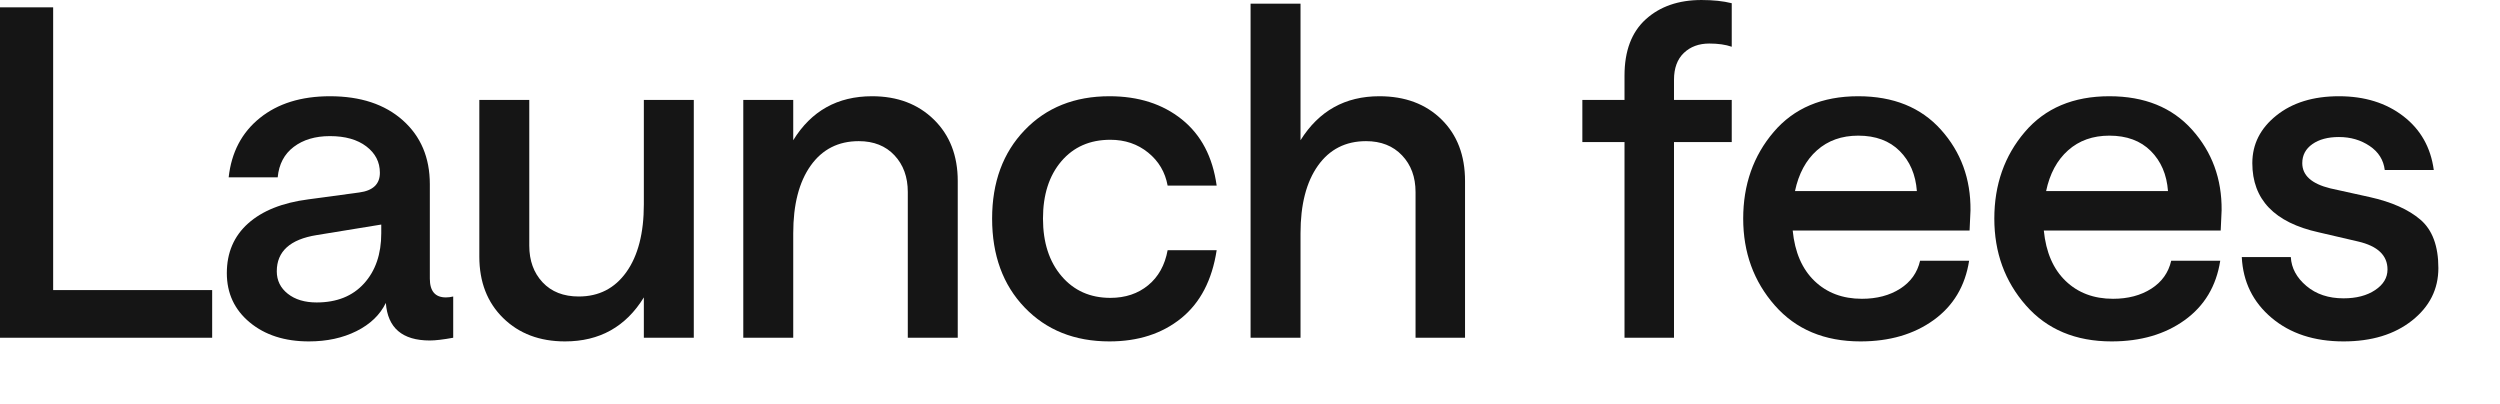
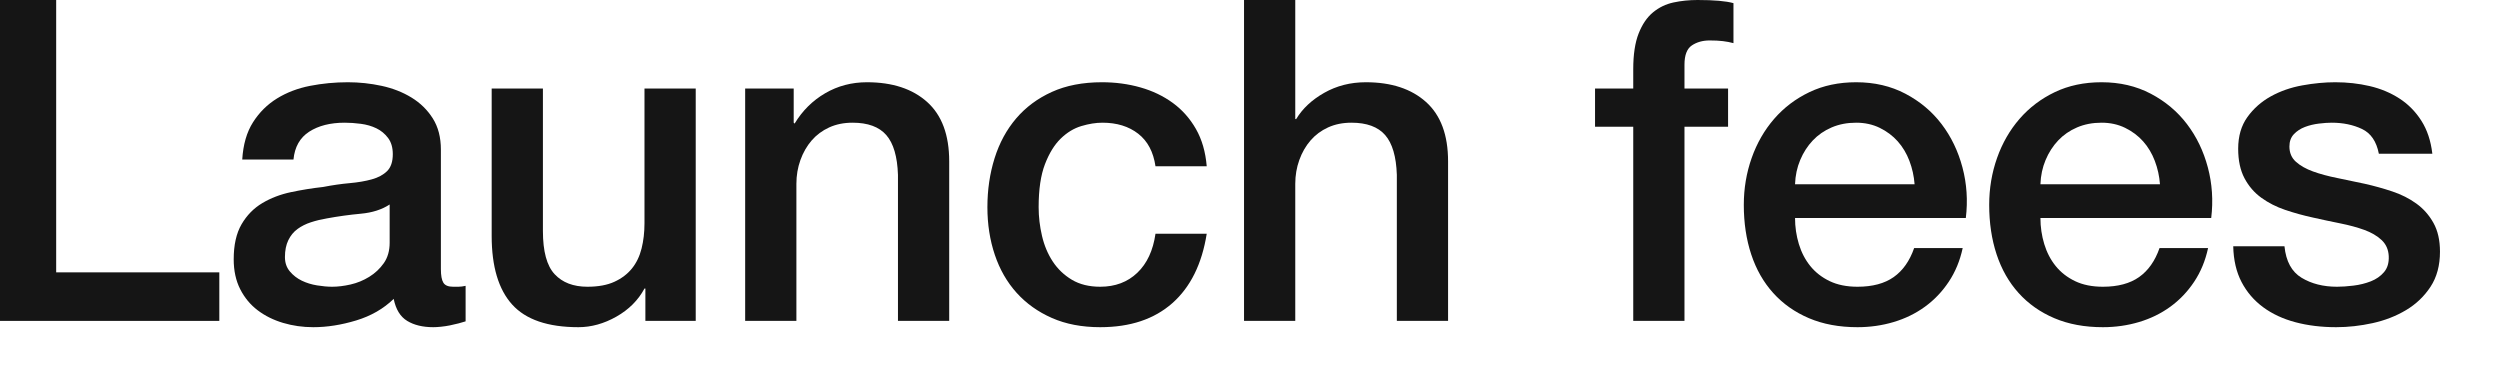
- <svg xmlns="http://www.w3.org/2000/svg" width="161.1" height="26.0" viewBox="0 0 161.1 26.0" role="img" aria-label="Launch fees">
-   <g transform="translate(-2.038,21.764) scale(0.02953,-0.02953)" fill="#151515">
-     <path d="M69.0 0V721H185.0V104H532.0V0Z" />
-     <path d="M743.0 -8Q664.0 -8 614.0 33.5Q564.0 75 564.0 141Q564.0 208 610.5 249.5Q657.0 291 742.0 302L853.0 317Q898.0 323 898.0 360Q898.0 395 868.5 417.5Q839.0 440 789.0 440Q741.0 440 710.0 416.5Q679.0 393 675.0 350H568.0Q577.0 432 636.0 479.5Q695.0 527 789.0 527Q889.0 527 948.0 474.5Q1007.0 422 1007.0 335V129Q1007.0 88 1042.0 88Q1050.0 88 1058.0 90V0Q1025.0 -6 1007.0 -6Q917.0 -6 911.0 76Q892.0 37 847.0 14.5Q802.0 -8 743.0 -8ZM760.0 77Q826.0 77 863.5 118.5Q901.0 160 901.0 228V247L760.0 224Q673.0 210 673.0 145Q673.0 115 697.0 96.0Q721.0 77 760.0 77Z" />
-     <path d="M1583.0 519V0H1474.0V88Q1415.0 -8 1302.0 -8Q1219.0 -8 1167.0 43.0Q1115.0 94 1115.0 177V519H1224.0V201Q1224.0 152 1253.0 121.0Q1282.0 90 1332.0 90Q1398.0 90 1436.0 143.5Q1474.0 197 1474.0 291V519Z" />
-     <path d="M1691.0 0V519H1800.0V431Q1859.0 527 1972.0 527Q2055.0 527 2107.0 476.0Q2159.0 425 2159.0 342V0H2050.0V318Q2050.0 367 2021.0 398.0Q1992.0 429 1943.0 429Q1876.0 429 1838.0 375.5Q1800.0 322 1800.0 228V0Z" />
-     <path d="M2490.0 -8Q2376.0 -8 2305.0 66.0Q2234.0 140 2234.0 260Q2234.0 379 2305.0 453.0Q2376.0 527 2490.0 527Q2585.0 527 2648.0 476.5Q2711.0 426 2724.0 332H2617.0Q2609.0 376 2574.5 404.0Q2540.0 432 2492.0 432Q2425.0 432 2385.0 385.0Q2345.0 338 2345.0 260.0Q2345.0 182 2385.5 134.5Q2426.0 87 2492.0 87Q2541.0 87 2574.5 114.5Q2608.0 142 2617.0 191H2724.0Q2709.0 93 2646.5 42.5Q2584.0 -8 2490.0 -8Z" />
-     <path d="M2798.0 0V729H2907.0V431Q2967.0 527 3079.0 527Q3163.0 527 3214.5 476.5Q3266.0 426 3266.0 342V0H3158.0V318Q3158.0 367 3128.5 398.0Q3099.0 429 3050.0 429Q2983.0 429 2945.0 375.5Q2907.0 322 2907.0 228V0Z" />
-     <path d="M3614.0 0V427H3522.0V519H3614.0V572Q3614.0 653 3660.5 695.0Q3707.0 737 3782.0 737Q3820.0 737 3848.0 730V635Q3828.0 642 3799.0 642Q3765.0 642 3743.5 621.5Q3722.0 601 3722.0 563V519H3848.0V427H3722.0V0Z" />
-     <path d="M3981.0 234Q3988.0 163 4028.5 124.0Q4069.0 85 4132.0 85Q4181.0 85 4215.5 107.0Q4250.0 129 4259.0 168H4366.0Q4353.0 85 4288.5 38.5Q4224.0 -8 4129.0 -8Q4011.0 -8 3942.0 70.5Q3873.0 149 3873.0 260.0Q3873.0 371 3939.5 449.0Q4006.0 527 4124.0 527Q4239.0 527 4304.5 454.0Q4370.0 381 4369.0 278L4367.0 234ZM4124.0 441Q4070.0 441 4034.0 409.0Q3998.0 377 3986.0 320H4252.0Q4248.0 374 4214.5 407.5Q4181.0 441 4124.0 441Z" />
-     <path d="M4529.0 234Q4536.0 163 4576.5 124.0Q4617.0 85 4680.0 85Q4729.0 85 4763.5 107.0Q4798.0 129 4807.0 168H4914.0Q4901.0 85 4836.5 38.5Q4772.0 -8 4677.0 -8Q4559.0 -8 4490.0 70.5Q4421.0 149 4421.0 260.0Q4421.0 371 4487.5 449.0Q4554.0 527 4672.0 527Q4787.0 527 4852.5 454.0Q4918.0 381 4917.0 278L4915.0 234ZM4672.0 441Q4618.0 441 4582.0 409.0Q4546.0 377 4534.0 320H4800.0Q4796.0 374 4762.5 407.5Q4729.0 441 4672.0 441Z" />
-     <path d="M5183.0 -8Q5087.0 -8 5026.0 43.5Q4965.0 95 4961.0 176H5068.0Q5070.0 140 5102.0 113.0Q5134.0 86 5183.0 86Q5225.0 86 5252.0 104.0Q5279.0 122 5279.0 149Q5279.0 195 5215.0 210L5129.0 230Q4984.0 262 4984.0 381Q4984.0 443 5036.5 485.0Q5089.0 527 5173.0 527.0Q5257.0 527 5313.5 483.5Q5370.0 440 5380.0 366H5273.0Q5269.0 399 5240.0 418.5Q5211.0 438 5173.0 438Q5137.0 438 5115.0 422.5Q5093.0 407 5093.0 381Q5093.0 341 5154.0 326L5240.0 307Q5312.0 291 5351.0 257.5Q5390.0 224 5390.0 152Q5390.0 83 5332.5 37.5Q5275.0 -8 5183.0 -8Z" />
+ <svg xmlns="http://www.w3.org/2000/svg" width="168.1" height="26.0" viewBox="0 0 168.1 26.0" role="img" aria-label="Launch fees">
+   <g transform="translate(-2.297,21.577) scale(0.03022,-0.03022)" fill="#151515">
+     <path d="M76.0 714H201.0V108H564.0V0H76.0Z" />
+     <path d="M1057.0 115Q1057.0 94 1062.5 85.0Q1068.0 76 1084.0 76Q1089.0 76 1096.0 76Q1103.0 76 1112.0 78V-1Q1106.0 -3 1096.5 -5.5Q1087.0 -8 1077.0 -10.0Q1067.0 -12 1057.0 -13.0Q1047.0 -14 1040.0 -14Q1005.0 -14 982.0 0.0Q959.0 14 952.0 49Q918.0 16 868.5 1.0Q819.0 -14 773.0 -14Q738.0 -14 706.0 -4.5Q674.0 5 649.5 23.5Q625.0 42 610.5 70.5Q596.0 99 596.0 137Q596.0 185 613.5 215.0Q631.0 245 659.5 262.0Q688.0 279 723.5 286.5Q759.0 294 795.0 298Q826.0 304 854.0 306.5Q882.0 309 903.5 315.0Q925.0 321 937.5 333.5Q950.0 346 950.0 371Q950.0 393 939.5 407.0Q929.0 421 913.5 428.5Q898.0 436 879.0 438.5Q860.0 441 843.0 441Q795.0 441 764.0 421.0Q733.0 401 729.0 359H615.0Q618.0 409 639.0 442.0Q660.0 475 692.5 495.0Q725.0 515 766.0 523.0Q807.0 531 850.0 531Q888.0 531 925.0 523.0Q962.0 515 991.5 497.0Q1021.0 479 1039.0 450.5Q1057.0 422 1057.0 381ZM943.0 259Q917.0 242 879.0 238.5Q841.0 235 803.0 228Q785.0 225 768.0 219.5Q751.0 214 738.0 204.5Q725.0 195 717.5 179.5Q710.0 164 710.0 142Q710.0 123 721.0 110.0Q732.0 97 747.5 89.5Q763.0 82 781.5 79.0Q800.0 76 815.0 76Q834.0 76 856.0 81.0Q878.0 86 897.5 98.0Q917.0 110 930.0 128.5Q943.0 147 943.0 174Z" />
+     <path d="M1624.0 0H1512.0V72H1510.0Q1489.0 33 1447.5 9.5Q1406.0 -14 1363.0 -14Q1261.0 -14 1215.5 36.5Q1170.0 87 1170.0 189V517H1284.0V200Q1284.0 132 1310.0 104.0Q1336.0 76 1383.0 76Q1419.0 76 1443.0 87.0Q1467.0 98 1482.0 116.5Q1497.0 135 1503.5 161.0Q1510.0 187 1510.0 217V517H1624.0Z" />
+     <path d="M1734.0 517H1842.0V441L1844.0 439Q1870.0 482 1912.0 506.5Q1954.0 531 2005.0 531Q2090.0 531 2139.0 487.0Q2188.0 443 2188.0 355V0H2074.0V325Q2072.0 386 2048.0 413.5Q2024.0 441 1973.0 441Q1944.0 441 1921.0 430.5Q1898.0 420 1882.0 401.5Q1866.0 383 1857.0 358.0Q1848.0 333 1848.0 305V0H1734.0Z" />
+     <path d="M2647.0 344Q2640.0 392 2608.5 416.5Q2577.0 441 2529.0 441Q2507.0 441 2482.0 433.5Q2457.0 426 2436.0 405.5Q2415.0 385 2401.0 348.5Q2387.0 312 2387.0 253Q2387.0 221 2394.5 189.0Q2402.0 157 2418.5 132.0Q2435.0 107 2461.0 91.5Q2487.0 76 2524.0 76Q2574.0 76 2606.5 107.0Q2639.0 138 2647.0 194H2761.0Q2745.0 93 2684.5 39.5Q2624.0 -14 2524.0 -14Q2463.0 -14 2416.5 6.5Q2370.0 27 2338.0 62.5Q2306.0 98 2289.5 147.0Q2273.0 196 2273.0 253Q2273.0 311 2289.0 362.0Q2305.0 413 2337.0 450.5Q2369.0 488 2416.5 509.5Q2464.0 531 2528.0 531Q2573.0 531 2613.5 519.5Q2654.0 508 2685.5 485.0Q2717.0 462 2737.0 427.0Q2757.0 392 2761.0 344Z" />
+     <path d="M2844.0 714H2958.0V449H2960.0Q2981.0 484 3022.5 507.5Q3064.0 531 3115.0 531Q3200.0 531 3249.0 487.0Q3298.0 443 3298.0 355V0H3184.0V325Q3182.0 386 3158.0 413.5Q3134.0 441 3083.0 441Q3054.0 441 3031.0 430.5Q3008.0 420 2992.0 401.5Q2976.0 383 2967.0 358.0Q2958.0 333 2958.0 305V0H2844.0Z" />
+     <path d="M3625.0 517H3710.0V560Q3710.0 609 3722.0 639.5Q3734.0 670 3754.0 686.5Q3774.0 703 3799.5 708.5Q3825.0 714 3853.0 714Q3908.0 714 3933.0 707V618Q3922.0 621 3909.5 622.5Q3897.0 624 3880.0 624Q3857.0 624 3840.5 613.0Q3824.0 602 3824.0 570V517H3921.0V432H3824.0V0H3710.0V432H3625.0Z" />
+     <path d="M4336.0 304Q4334.0 331 4324.5 356.0Q4315.0 381 4298.5 399.5Q4282.0 418 4258.5 429.5Q4235.0 441 4206.0 441Q4176.0 441 4151.5 430.5Q4127.0 420 4109.5 401.5Q4092.0 383 4081.5 358.0Q4071.0 333 4070.0 304ZM4070.0 229Q4070.0 199 4078.5 171.0Q4087.0 143 4104.0 122.0Q4121.0 101 4147.0 88.5Q4173.0 76 4209.0 76Q4259.0 76 4289.5 97.5Q4320.0 119 4335.0 162H4443.0Q4434.0 120 4412.0 87.0Q4390.0 54 4359.0 31.5Q4328.0 9 4289.5 -2.5Q4251.0 -14 4209.0 -14Q4148.0 -14 4101.0 6.0Q4054.0 26 4021.5 62.0Q3989.0 98 3972.5 148.0Q3956.0 198 3956.0 258Q3956.0 313 3973.5 362.5Q3991.0 412 4023.5 449.5Q4056.0 487 4102.0 509.0Q4148.0 531 4206.0 531Q4267.0 531 4315.5 505.5Q4364.0 480 4396.0 438.0Q4428.0 396 4442.5 341.5Q4457.0 287 4450.0 229Z" />
+     <path d="M4882.0 304Q4880.0 331 4870.5 356.0Q4861.0 381 4844.5 399.5Q4828.0 418 4804.5 429.5Q4781.0 441 4752.0 441Q4722.0 441 4697.5 430.5Q4673.0 420 4655.5 401.5Q4638.0 383 4627.5 358.0Q4617.0 333 4616.0 304ZM4616.0 229Q4616.0 199 4624.5 171.0Q4633.0 143 4650.0 122.0Q4667.0 101 4693.0 88.5Q4719.0 76 4755.0 76Q4805.0 76 4835.5 97.5Q4866.0 119 4881.0 162H4989.0Q4980.0 120 4958.0 87.0Q4936.0 54 4905.0 31.5Q4874.0 9 4835.5 -2.5Q4797.0 -14 4755.0 -14Q4694.0 -14 4647.0 6.0Q4600.0 26 4567.5 62.0Q4535.0 98 4518.5 148.0Q4502.0 198 4502.0 258Q4502.0 313 4519.5 362.5Q4537.0 412 4569.5 449.5Q4602.0 487 4648.0 509.0Q4694.0 531 4752.0 531Q4813.0 531 4861.5 505.5Q4910.0 480 4942.0 438.0Q4974.0 396 4988.5 341.5Q5003.0 287 4996.0 229Z" />
+     <path d="M5159.0 166Q5164.0 116 5197.0 96.0Q5230.0 76 5276.0 76Q5292.0 76 5312.5 78.5Q5333.0 81 5351.0 88.0Q5369.0 95 5380.5 108.5Q5392.0 122 5391.0 144.0Q5390.0 166 5375.0 180.0Q5360.0 194 5336.5 202.5Q5313.0 211 5283.0 217.0Q5253.0 223 5222.0 230Q5190.0 237 5160.5 247.0Q5131.0 257 5107.5 274.0Q5084.0 291 5070.0 317.5Q5056.0 344 5056.0 383Q5056.0 425 5076.5 453.5Q5097.0 482 5128.5 499.5Q5160.0 517 5198.5 524.0Q5237.0 531 5272.0 531Q5312.0 531 5348.5 522.5Q5385.0 514 5414.5 495.0Q5444.0 476 5463.5 445.5Q5483.0 415 5488.0 372H5369.0Q5361.0 413 5331.5 427.0Q5302.0 441 5264.0 441Q5252.0 441 5235.5 439.0Q5219.0 437 5204.5 431.5Q5190.0 426 5180.0 415.5Q5170.0 405 5170.0 388Q5170.0 367 5184.5 354.0Q5199.0 341 5222.5 332.5Q5246.0 324 5276.0 318.0Q5306.0 312 5338.0 305Q5369.0 298 5399.0 288.0Q5429.0 278 5452.5 261.0Q5476.0 244 5490.5 218.0Q5505.0 192 5505.0 154Q5505.0 108 5484.0 76.0Q5463.0 44 5429.5 24.0Q5396.0 4 5355.0 -5.0Q5314.0 -14 5274.0 -14Q5225.0 -14 5183.5 -3.0Q5142.0 8 5111.5 30.5Q5081.0 53 5063.5 86.5Q5046.0 120 5045.0 166Z" />
  </g>
</svg>
